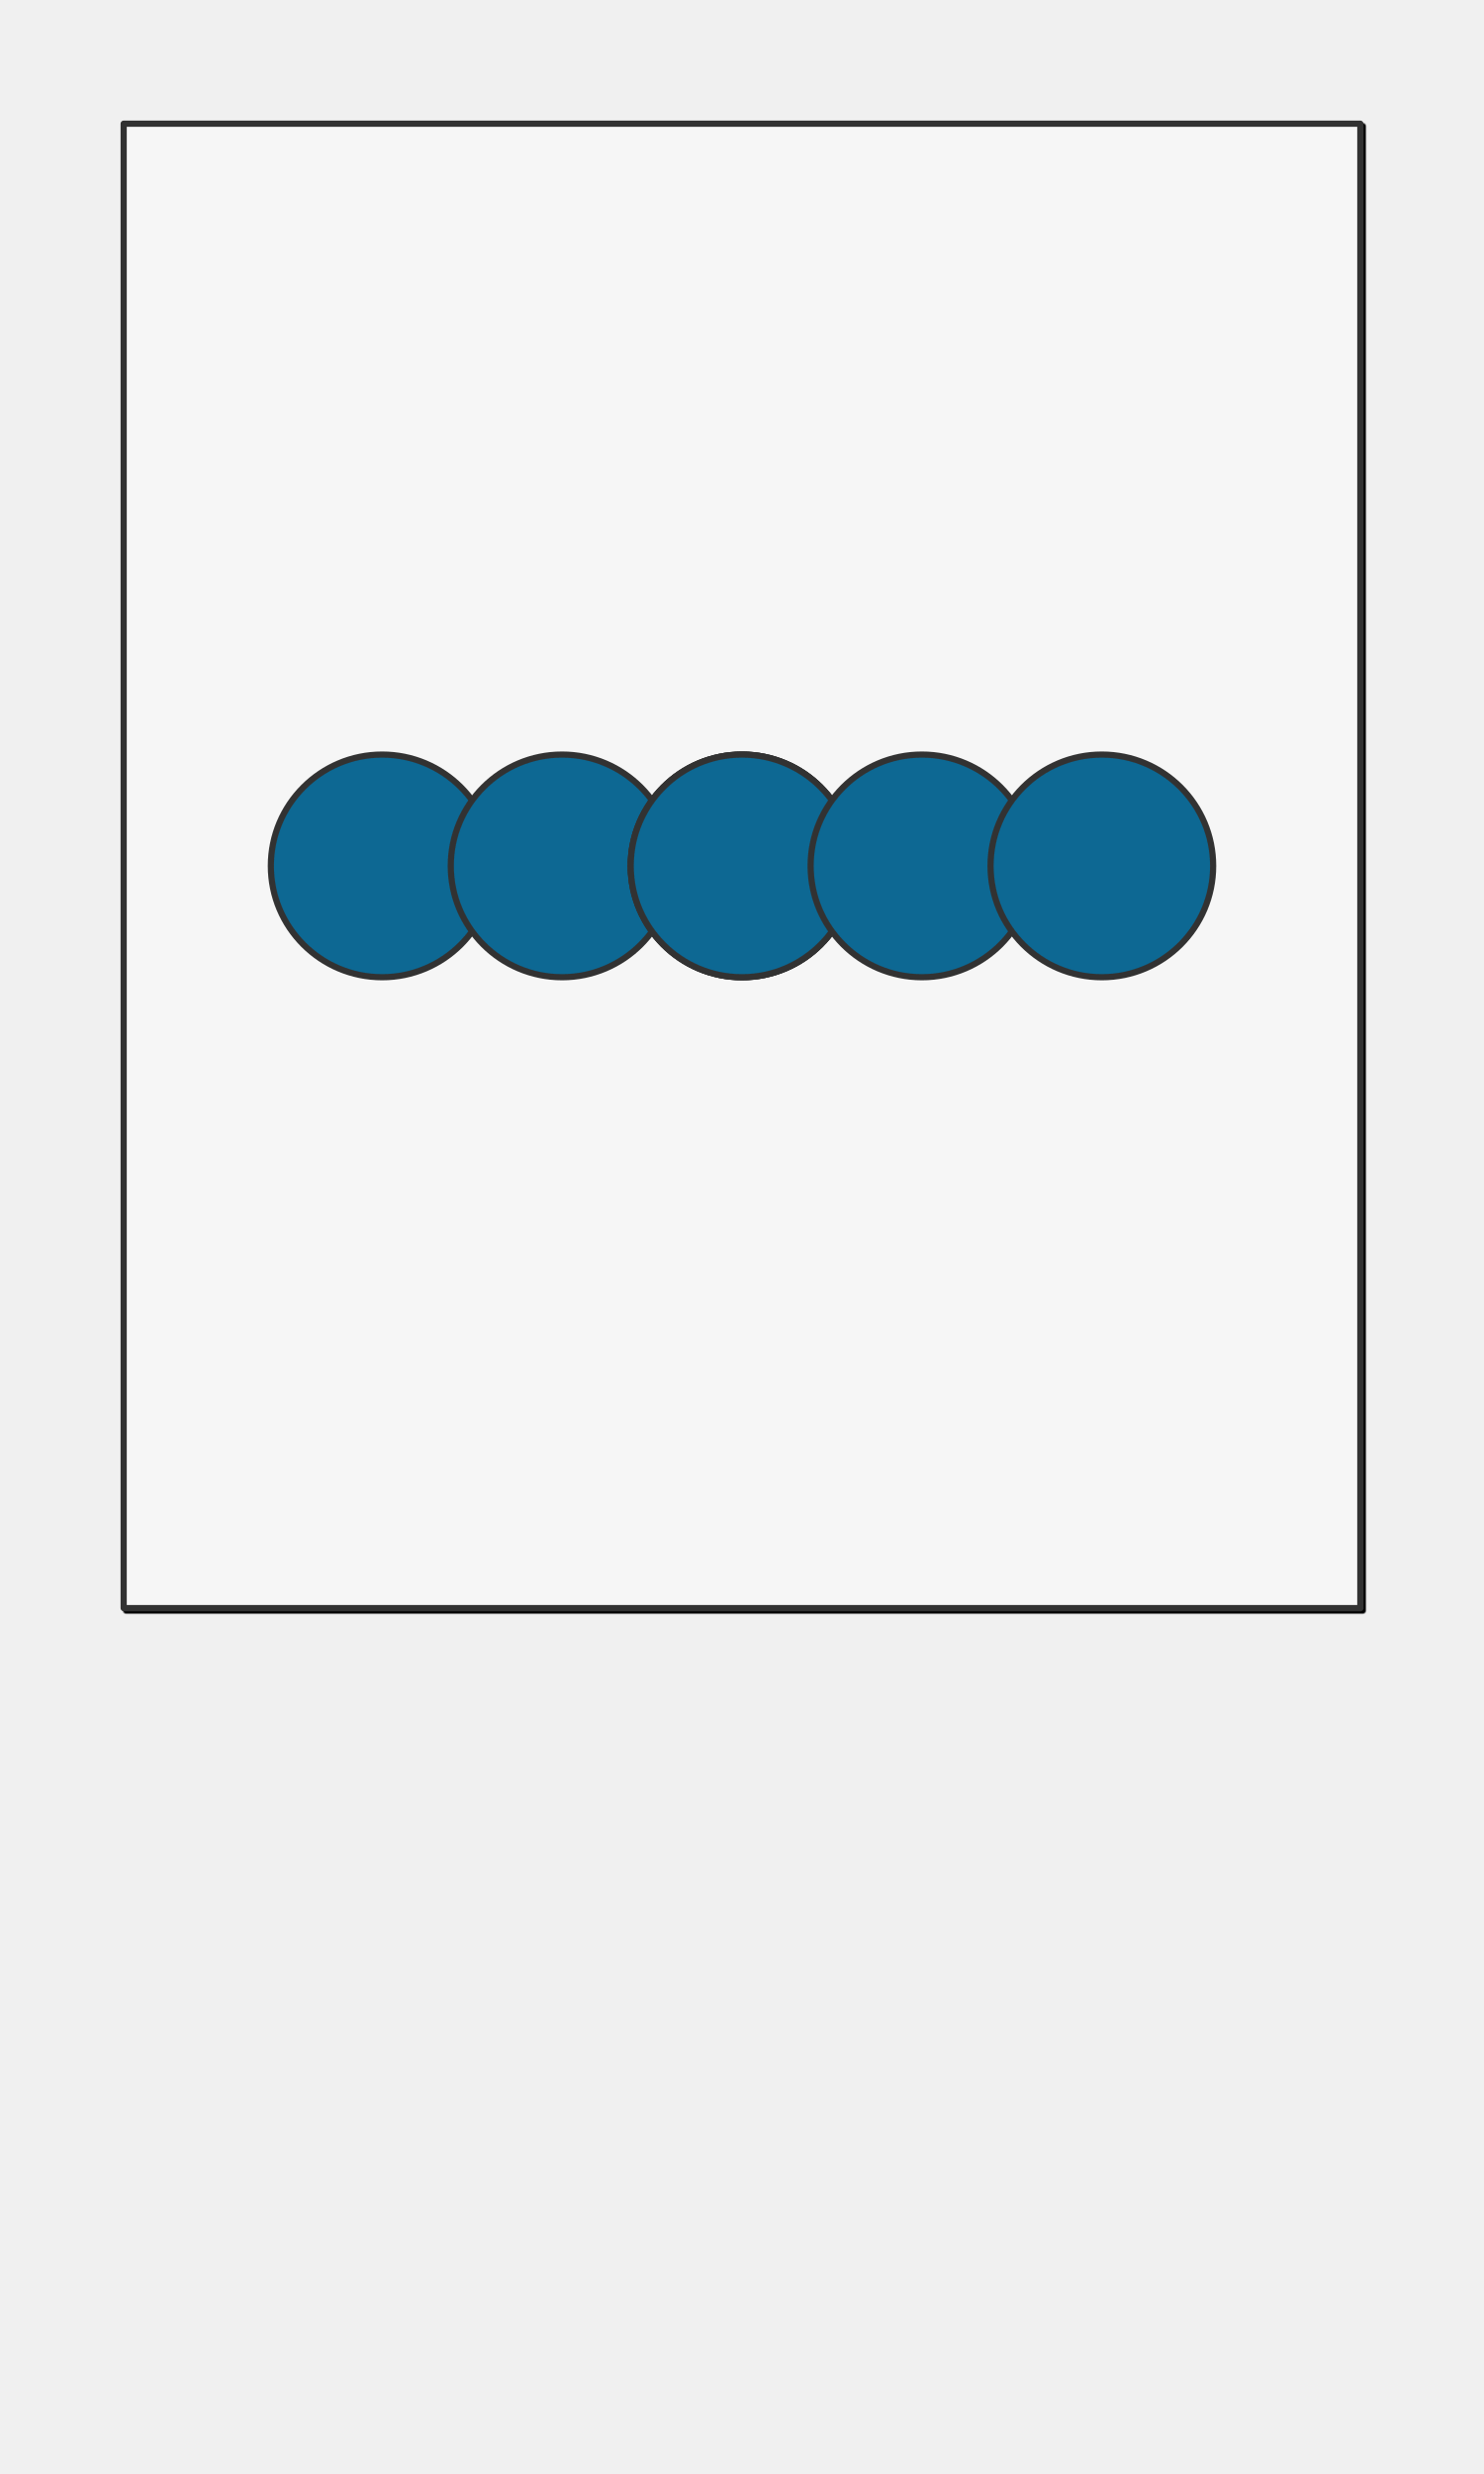
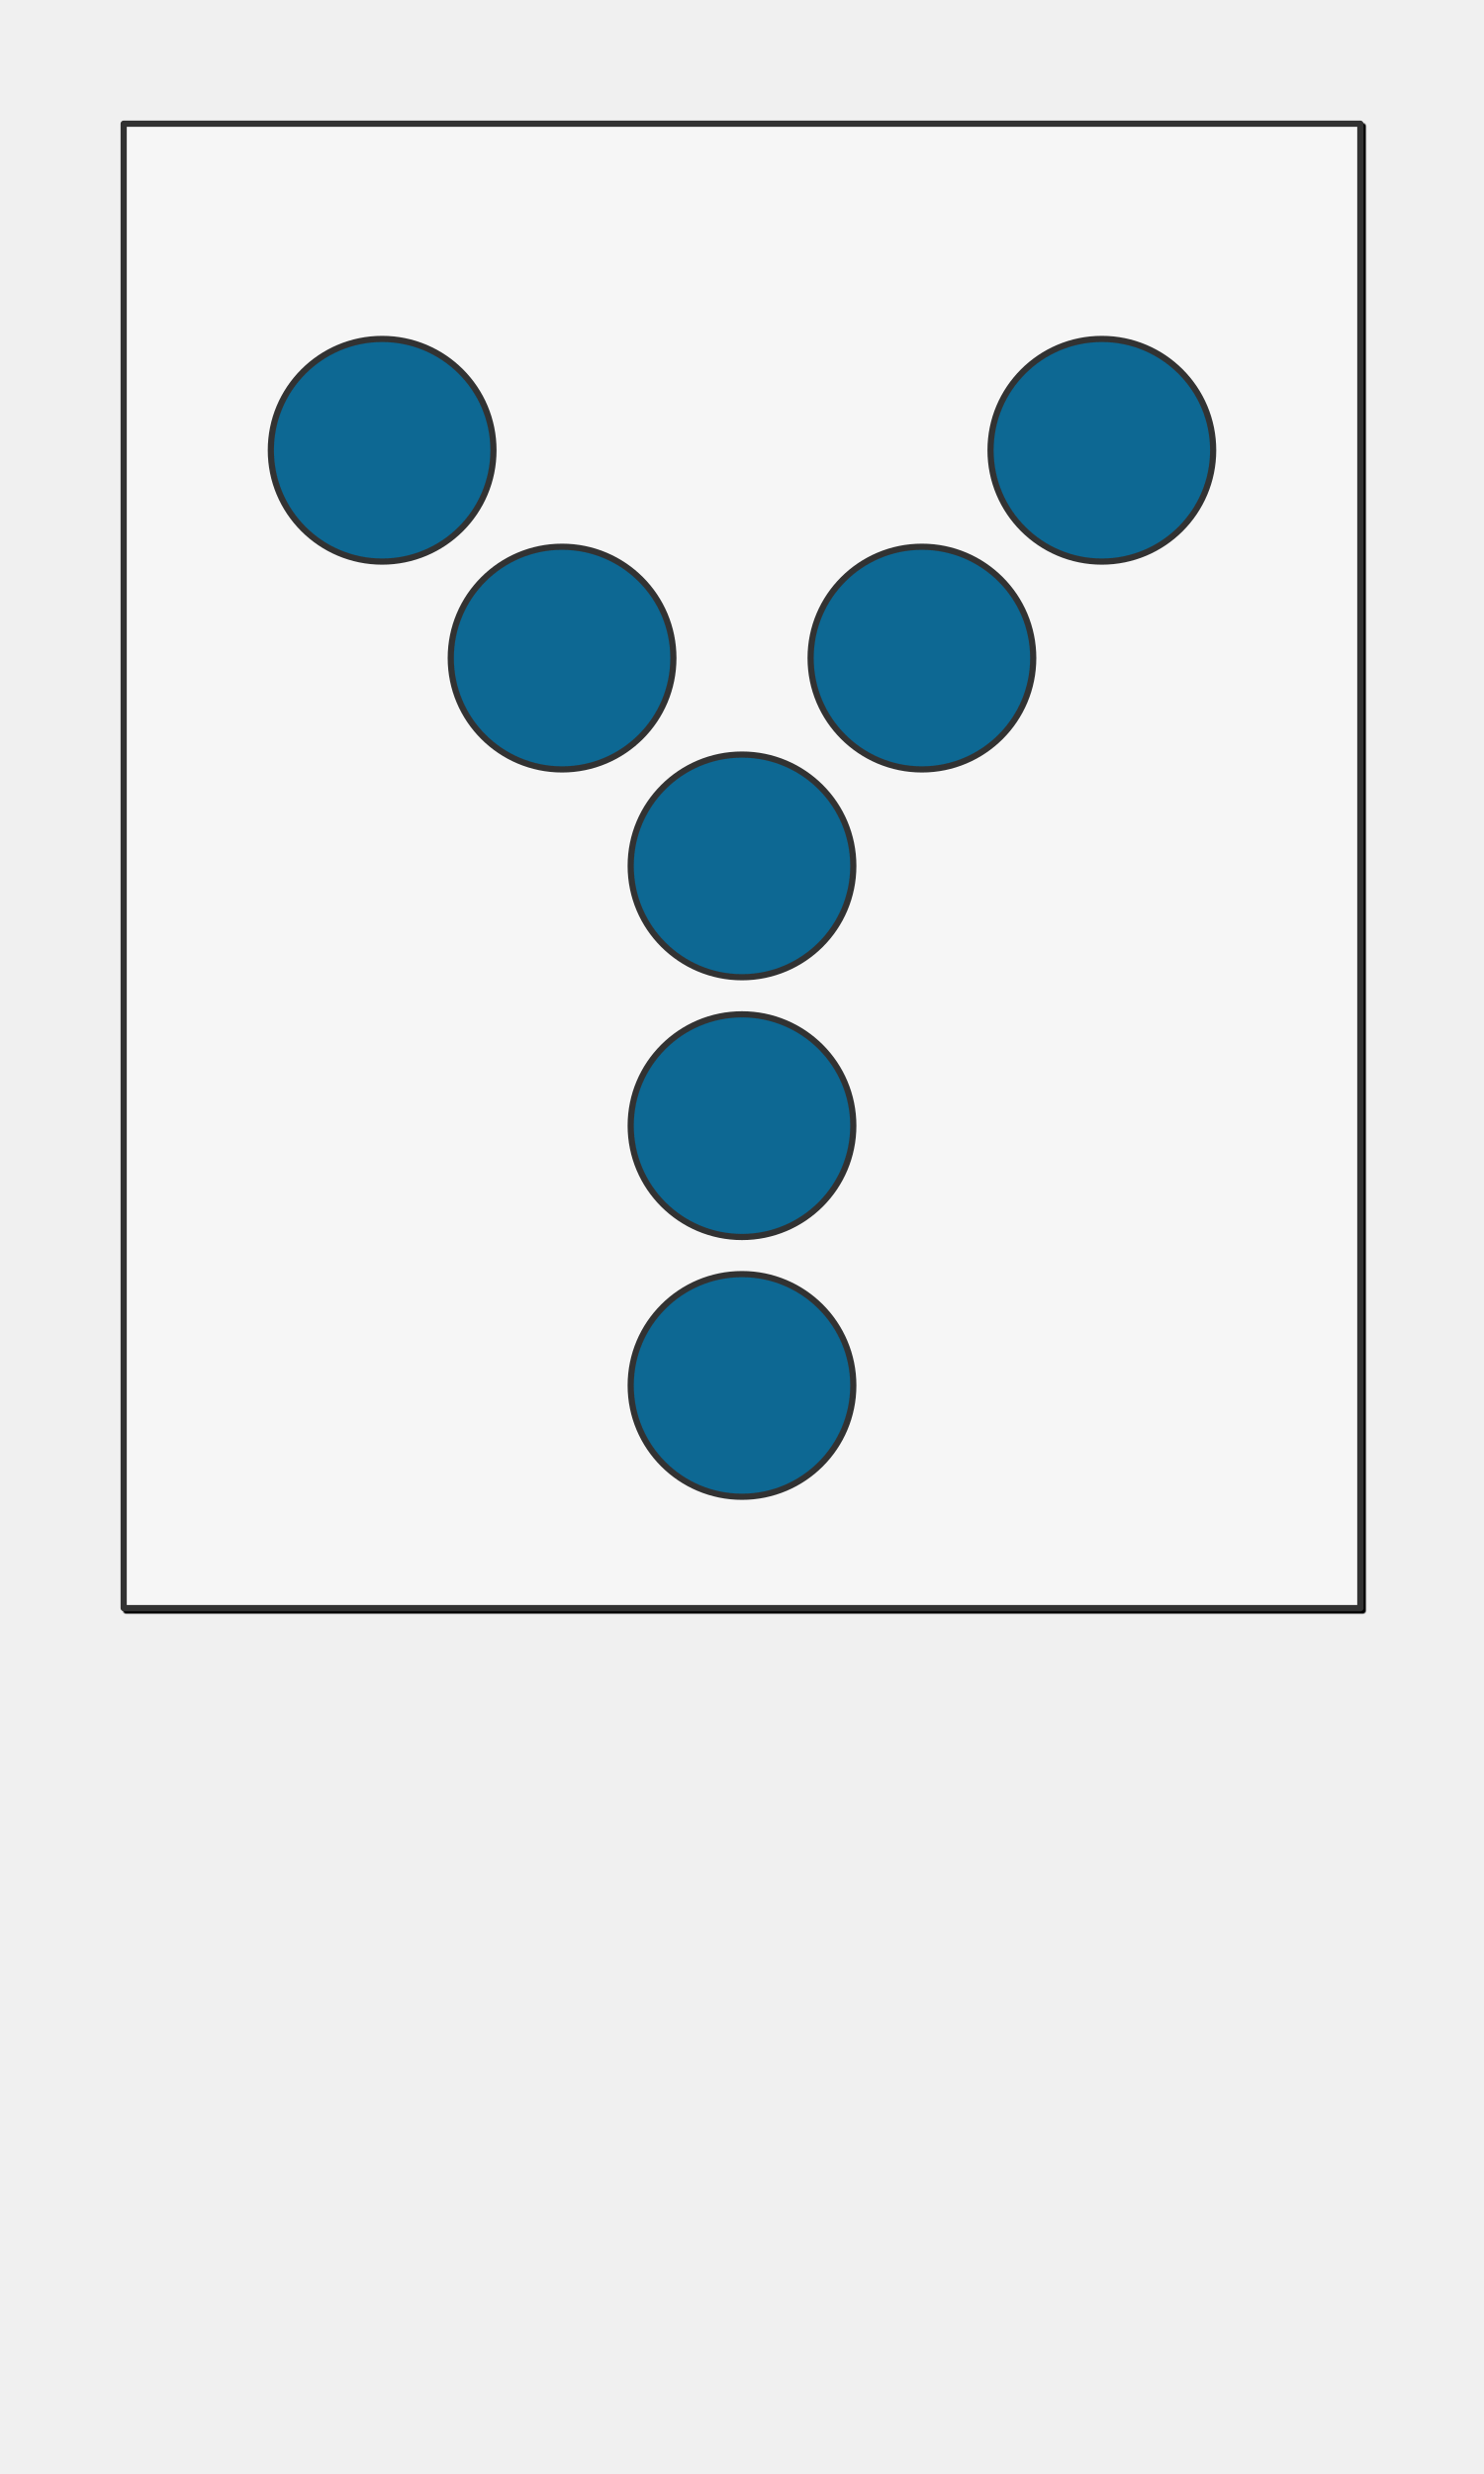
<svg xmlns="http://www.w3.org/2000/svg" preserveAspectRatio="xMidYMin slice" viewBox="0 0 120 200">
  <g filter="url(#a)" transform="translate(10 10)">
    <defs>
      <filter height="200%" id="a" width="200%" x="-20%" y="-20%">
        <feOffset dx=".2" dy=".2" in="SourceAlpha" result="offsetOut" />
        <feGaussianBlur in="offsetOut" result="blurOut" />
        <feBlend in2="blurOut" in="SourceGraphic" />
      </filter>
    </defs>
    <defs>
      <clipPath id="b">
        <path d="M0 0h100v120H0z" fill="#fff" />
      </clipPath>
    </defs>
    <g clip-path="url(#b)">
      <path d="M0 0h100v120H0z" fill="#f0f0f0" />
      <g style="pointer-events:visiblePainted;cursor:pointer">
        <path fill="#f6f6f6" d="M-500-500H600V600H-500z" />
        <defs>
          <clipPath id="c">
-             <path d="M29.902 60a9 9 0 0 0-18 0 9 9 0 0 0 18 0z" fill="#fff" />
-             <path d="M29.902 60a9 9 0 0 0-18 0 9 9 0 0 0 18 0z" fill="none" stroke-width=".1" stroke="#fff" />
+             <path d="M29.902 26.4a9 9 0 0 0-18 0 9 9 0 0 0 18 0z" fill="#fff" />
+             <path d="M29.902 26.4a9 9 0 0 0-18 0 9 9 0 0 0 18 0z" fill="none" stroke-width=".1" stroke="#fff" />
          </clipPath>
        </defs>
        <g clip-path="url(#c)">
          <path fill="#0c6793" d="M-500-500H600V600H-500z" style="pointer-events:visiblePainted;cursor:pointer" />
        </g>
-         <path d="M29.902 60a9 9 0 0 0-18 0 9 9 0 0 0 18 0z" fill="none" stroke-linecap="round" stroke-linejoin="round" stroke-width=".5" stroke="#333" />
+         <path d="M29.902 26.4a9 9 0 0 0-18 0 9 9 0 0 0 18 0z" fill="none" stroke-linecap="round" stroke-linejoin="round" stroke-width=".5" stroke="#333" />
        <defs>
          <clipPath id="d">
-             <path d="M44.451 60a9 9 0 0 0-18 0 9 9 0 0 0 18 0z" fill="#fff" />
-             <path d="M44.451 60a9 9 0 0 0-18 0 9 9 0 0 0 18 0z" fill="none" stroke-width=".1" stroke="#fff" />
+             <path d="M44.451 43.2a9 9 0 0 0-18 0 9 9 0 0 0 18 0z" fill="#fff" />
+             <path d="M44.451 43.2a9 9 0 0 0-18 0 9 9 0 0 0 18 0z" fill="none" stroke-width=".1" stroke="#fff" />
          </clipPath>
        </defs>
        <g clip-path="url(#d)">
          <path fill="#0c6793" d="M-500-500H600V600H-500z" style="pointer-events:visiblePainted;cursor:pointer" />
        </g>
-         <path d="M44.451 60a9 9 0 0 0-18 0 9 9 0 0 0 18 0z" fill="none" stroke-linecap="round" stroke-linejoin="round" stroke-width=".5" stroke="#333" />
+         <path d="M44.451 43.2a9 9 0 0 0-18 0 9 9 0 0 0 18 0z" fill="none" stroke-linecap="round" stroke-linejoin="round" stroke-width=".5" stroke="#333" />
        <defs>
          <clipPath id="e">
            <path d="M59 60a9 9 0 0 0-18 0 9 9 0 0 0 18 0z" fill="#fff" />
            <path d="M59 60a9 9 0 0 0-18 0 9 9 0 0 0 18 0z" fill="none" stroke-width=".1" stroke="#fff" />
          </clipPath>
        </defs>
        <g clip-path="url(#e)">
          <path fill="#0c6793" d="M-500-500H600V600H-500z" style="pointer-events:visiblePainted;cursor:pointer" />
        </g>
        <path d="M59 60a9 9 0 0 0-18 0 9 9 0 0 0 18 0z" fill="none" stroke-linecap="round" stroke-linejoin="round" stroke-width=".5" stroke="#333" />
        <defs>
          <clipPath id="f">
-             <path d="M59 60a9 9 0 0 0-18 0 9 9 0 0 0 18 0z" fill="#fff" />
-             <path d="M59 60a9 9 0 0 0-18 0 9 9 0 0 0 18 0z" fill="none" stroke-width=".1" stroke="#fff" />
+             <path d="M59 81a9 9 0 0 0-18 0 9 9 0 0 0 18 0z" fill="#fff" />
+             <path d="M59 81a9 9 0 0 0-18 0 9 9 0 0 0 18 0z" fill="none" stroke-width=".1" stroke="#fff" />
          </clipPath>
        </defs>
        <g clip-path="url(#f)">
          <path fill="#0c6793" d="M-500-500H600V600H-500z" style="pointer-events:visiblePainted;cursor:pointer" />
        </g>
-         <path d="M59 60a9 9 0 0 0-18 0 9 9 0 0 0 18 0z" fill="none" stroke-linecap="round" stroke-linejoin="round" stroke-width=".5" stroke="#333" />
+         <path d="M59 81a9 9 0 0 0-18 0 9 9 0 0 0 18 0z" fill="none" stroke-linecap="round" stroke-linejoin="round" stroke-width=".5" stroke="#333" />
        <defs>
          <clipPath id="g">
-             <path d="M59 60a9 9 0 0 0-18 0 9 9 0 0 0 18 0z" fill="#fff" />
-             <path d="M59 60a9 9 0 0 0-18 0 9 9 0 0 0 18 0z" fill="none" stroke-width=".1" stroke="#fff" />
+             <path d="M59 102a9 9 0 0 0-18 0 9 9 0 0 0 18 0z" fill="#fff" />
+             <path d="M59 102a9 9 0 0 0-18 0 9 9 0 0 0 18 0z" fill="none" stroke-width=".1" stroke="#fff" />
          </clipPath>
        </defs>
        <g clip-path="url(#g)">
          <path fill="#0c6793" d="M-500-500H600V600H-500z" style="pointer-events:visiblePainted;cursor:pointer" />
        </g>
-         <path d="M59 60a9 9 0 0 0-18 0 9 9 0 0 0 18 0z" fill="none" stroke-linecap="round" stroke-linejoin="round" stroke-width=".5" stroke="#333" />
+         <path d="M59 102a9 9 0 0 0-18 0 9 9 0 0 0 18 0z" fill="none" stroke-linecap="round" stroke-linejoin="round" stroke-width=".5" stroke="#333" />
        <defs>
          <clipPath id="h">
-             <path d="M73.549 60a9 9 0 0 0-18 0 9 9 0 0 0 18 0z" fill="#fff" />
-             <path d="M73.549 60a9 9 0 0 0-18 0 9 9 0 0 0 18 0z" fill="none" stroke-width=".1" stroke="#fff" />
+             <path d="M73.549 43.2a9 9 0 0 0-18 0 9 9 0 0 0 18 0z" fill="#fff" />
+             <path d="M73.549 43.2a9 9 0 0 0-18 0 9 9 0 0 0 18 0z" fill="none" stroke-width=".1" stroke="#fff" />
          </clipPath>
        </defs>
        <g clip-path="url(#h)">
          <path fill="#0c6793" d="M-500-500H600V600H-500z" style="pointer-events:visiblePainted;cursor:pointer" />
        </g>
-         <path d="M73.549 60a9 9 0 0 0-18 0 9 9 0 0 0 18 0z" fill="none" stroke-linecap="round" stroke-linejoin="round" stroke-width=".5" stroke="#333" />
+         <path d="M73.549 43.2a9 9 0 0 0-18 0 9 9 0 0 0 18 0z" fill="none" stroke-linecap="round" stroke-linejoin="round" stroke-width=".5" stroke="#333" />
        <defs>
          <clipPath id="i">
-             <path d="M88.098 60a9 9 0 0 0-18 0 9 9 0 0 0 18 0z" fill="#fff" />
-             <path d="M88.098 60a9 9 0 0 0-18 0 9 9 0 0 0 18 0z" fill="none" stroke-width=".1" stroke="#fff" />
+             <path d="M88.098 26.4a9 9 0 0 0-18 0 9 9 0 0 0 18 0z" fill="#fff" />
+             <path d="M88.098 26.4a9 9 0 0 0-18 0 9 9 0 0 0 18 0z" fill="none" stroke-width=".1" stroke="#fff" />
          </clipPath>
        </defs>
        <g clip-path="url(#i)">
          <path fill="#0c6793" d="M-500-500H600V600H-500z" style="pointer-events:visiblePainted;cursor:pointer" />
        </g>
-         <path d="M88.098 60a9 9 0 0 0-18 0 9 9 0 0 0 18 0z" fill="none" stroke-linecap="round" stroke-linejoin="round" stroke-width=".5" stroke="#333" />
+         <path d="M88.098 26.4a9 9 0 0 0-18 0 9 9 0 0 0 18 0z" fill="none" stroke-linecap="round" stroke-linejoin="round" stroke-width=".5" stroke="#333" />
      </g>
    </g>
    <path d="M0 0h100v120H0z" fill="none" stroke-linecap="round" stroke-linejoin="round" stroke-width=".5" stroke="#333" />
  </g>
</svg>
